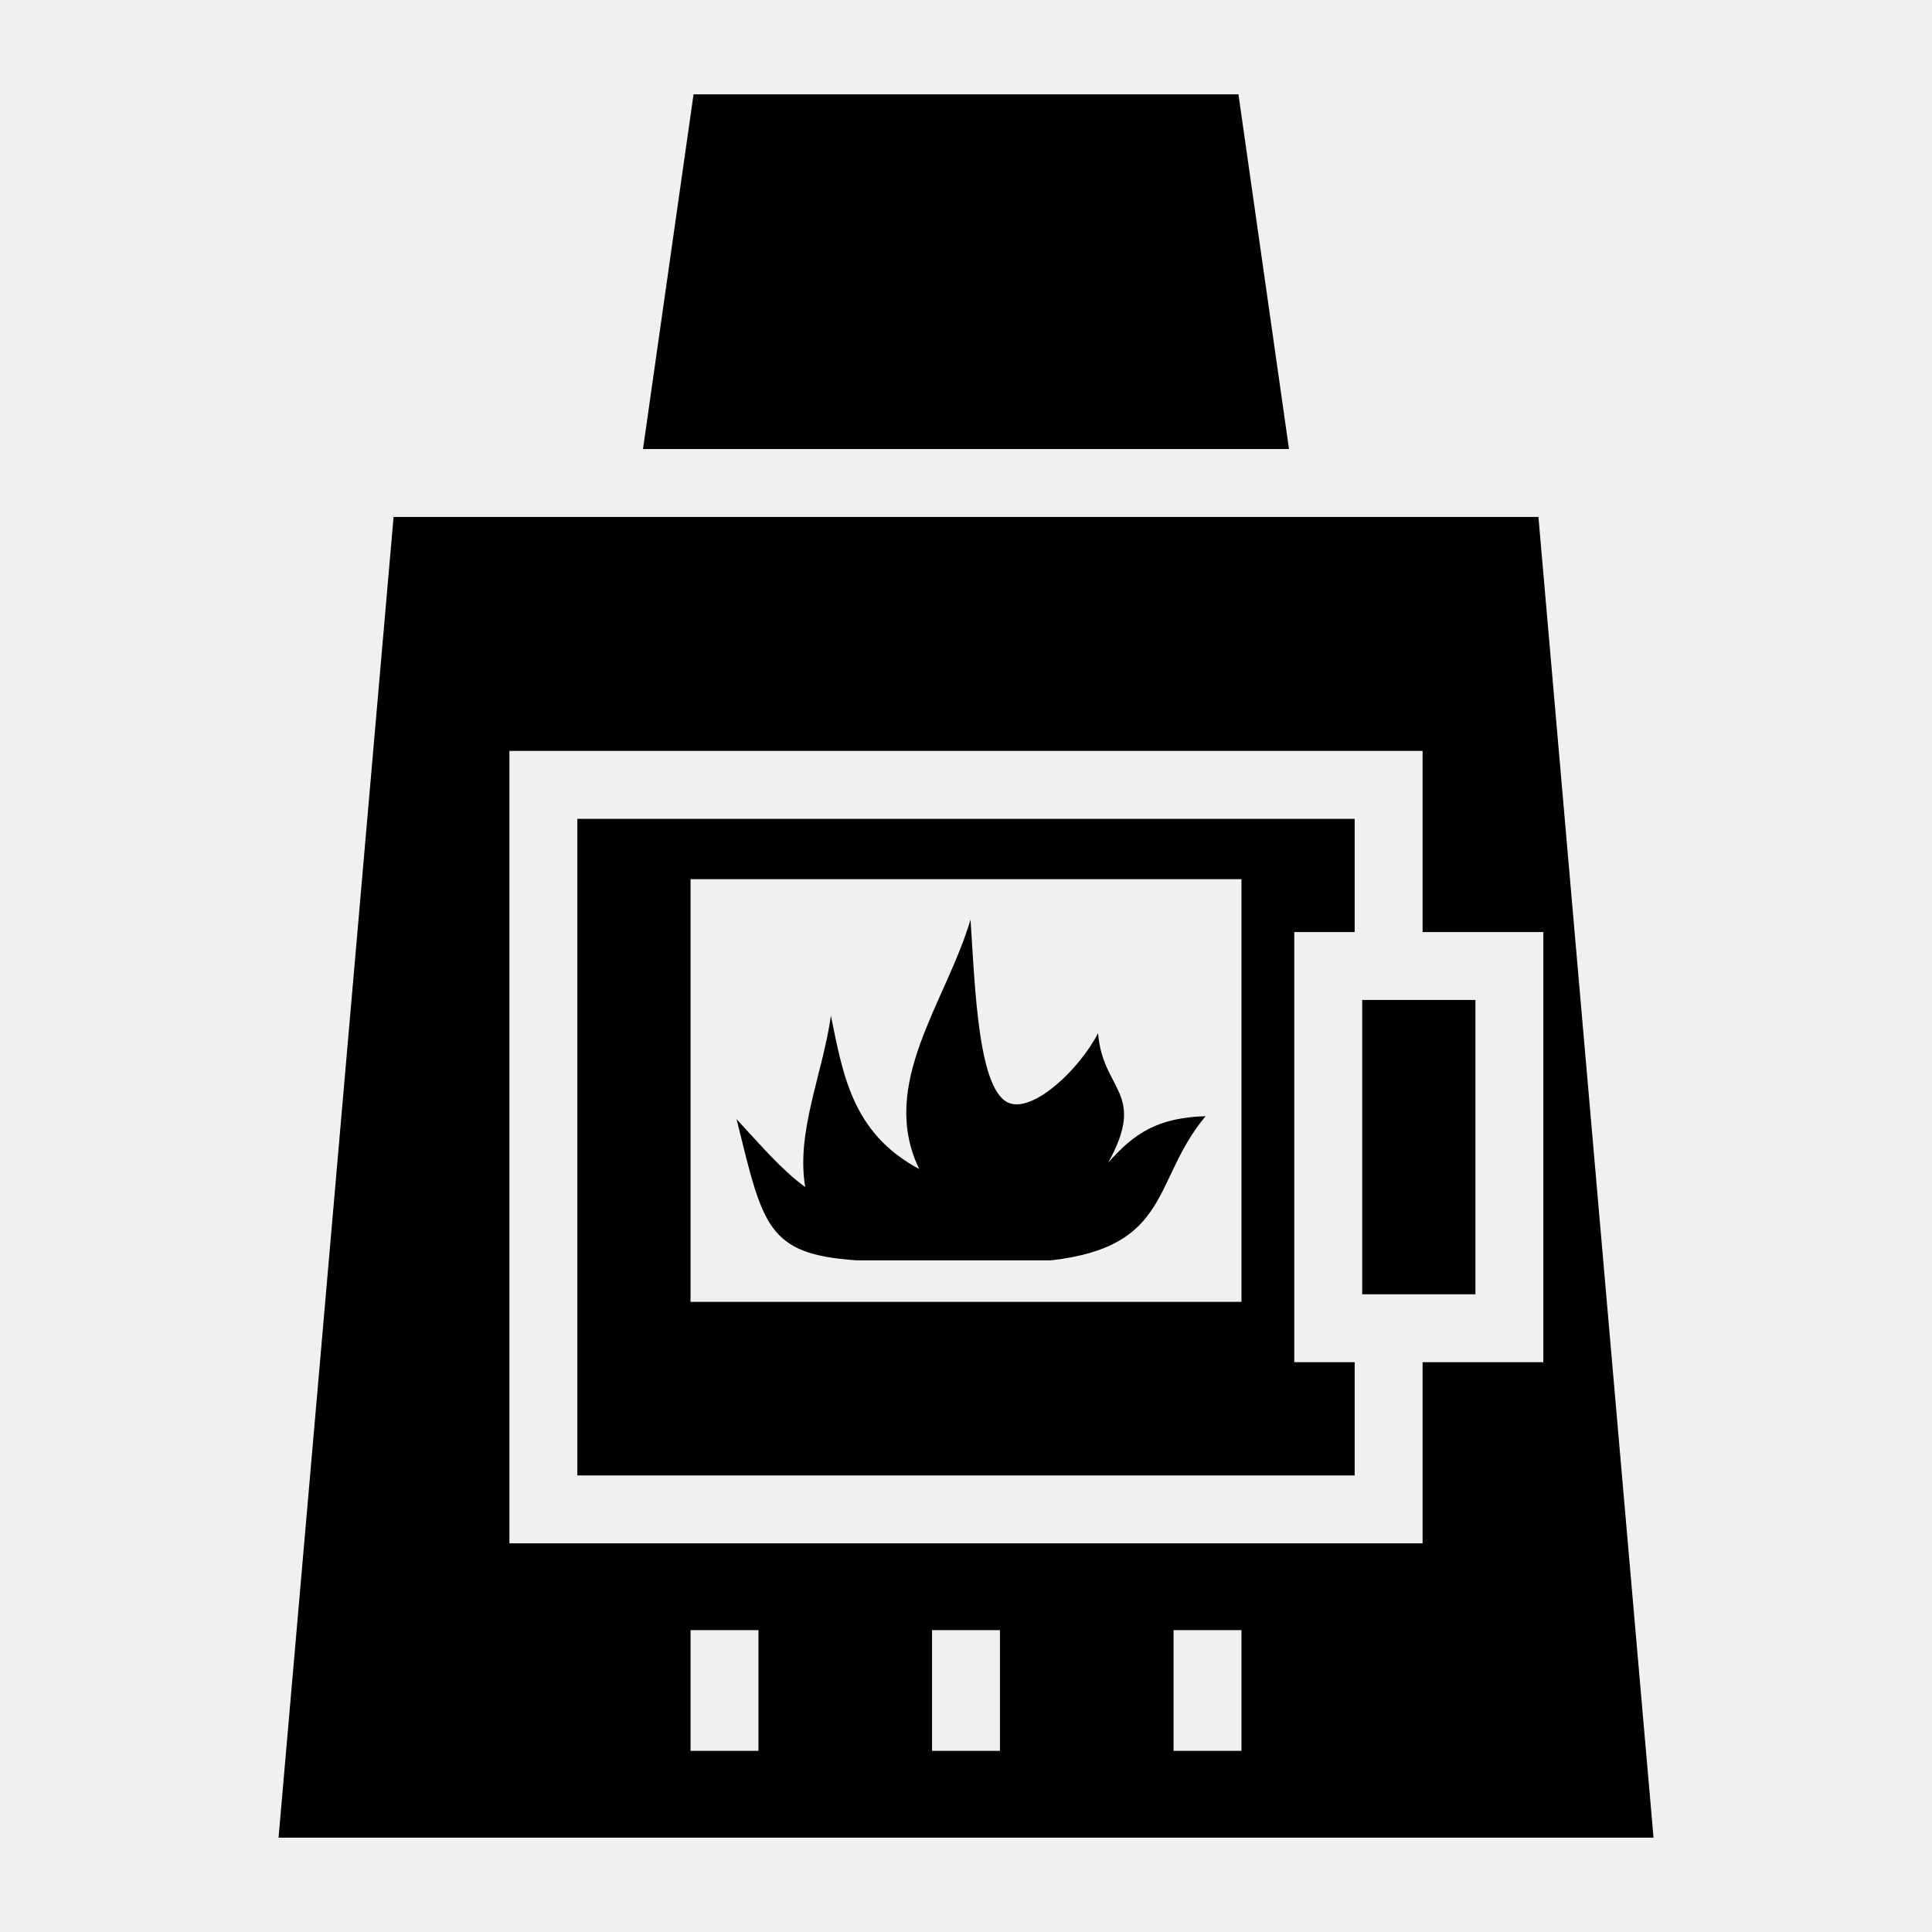
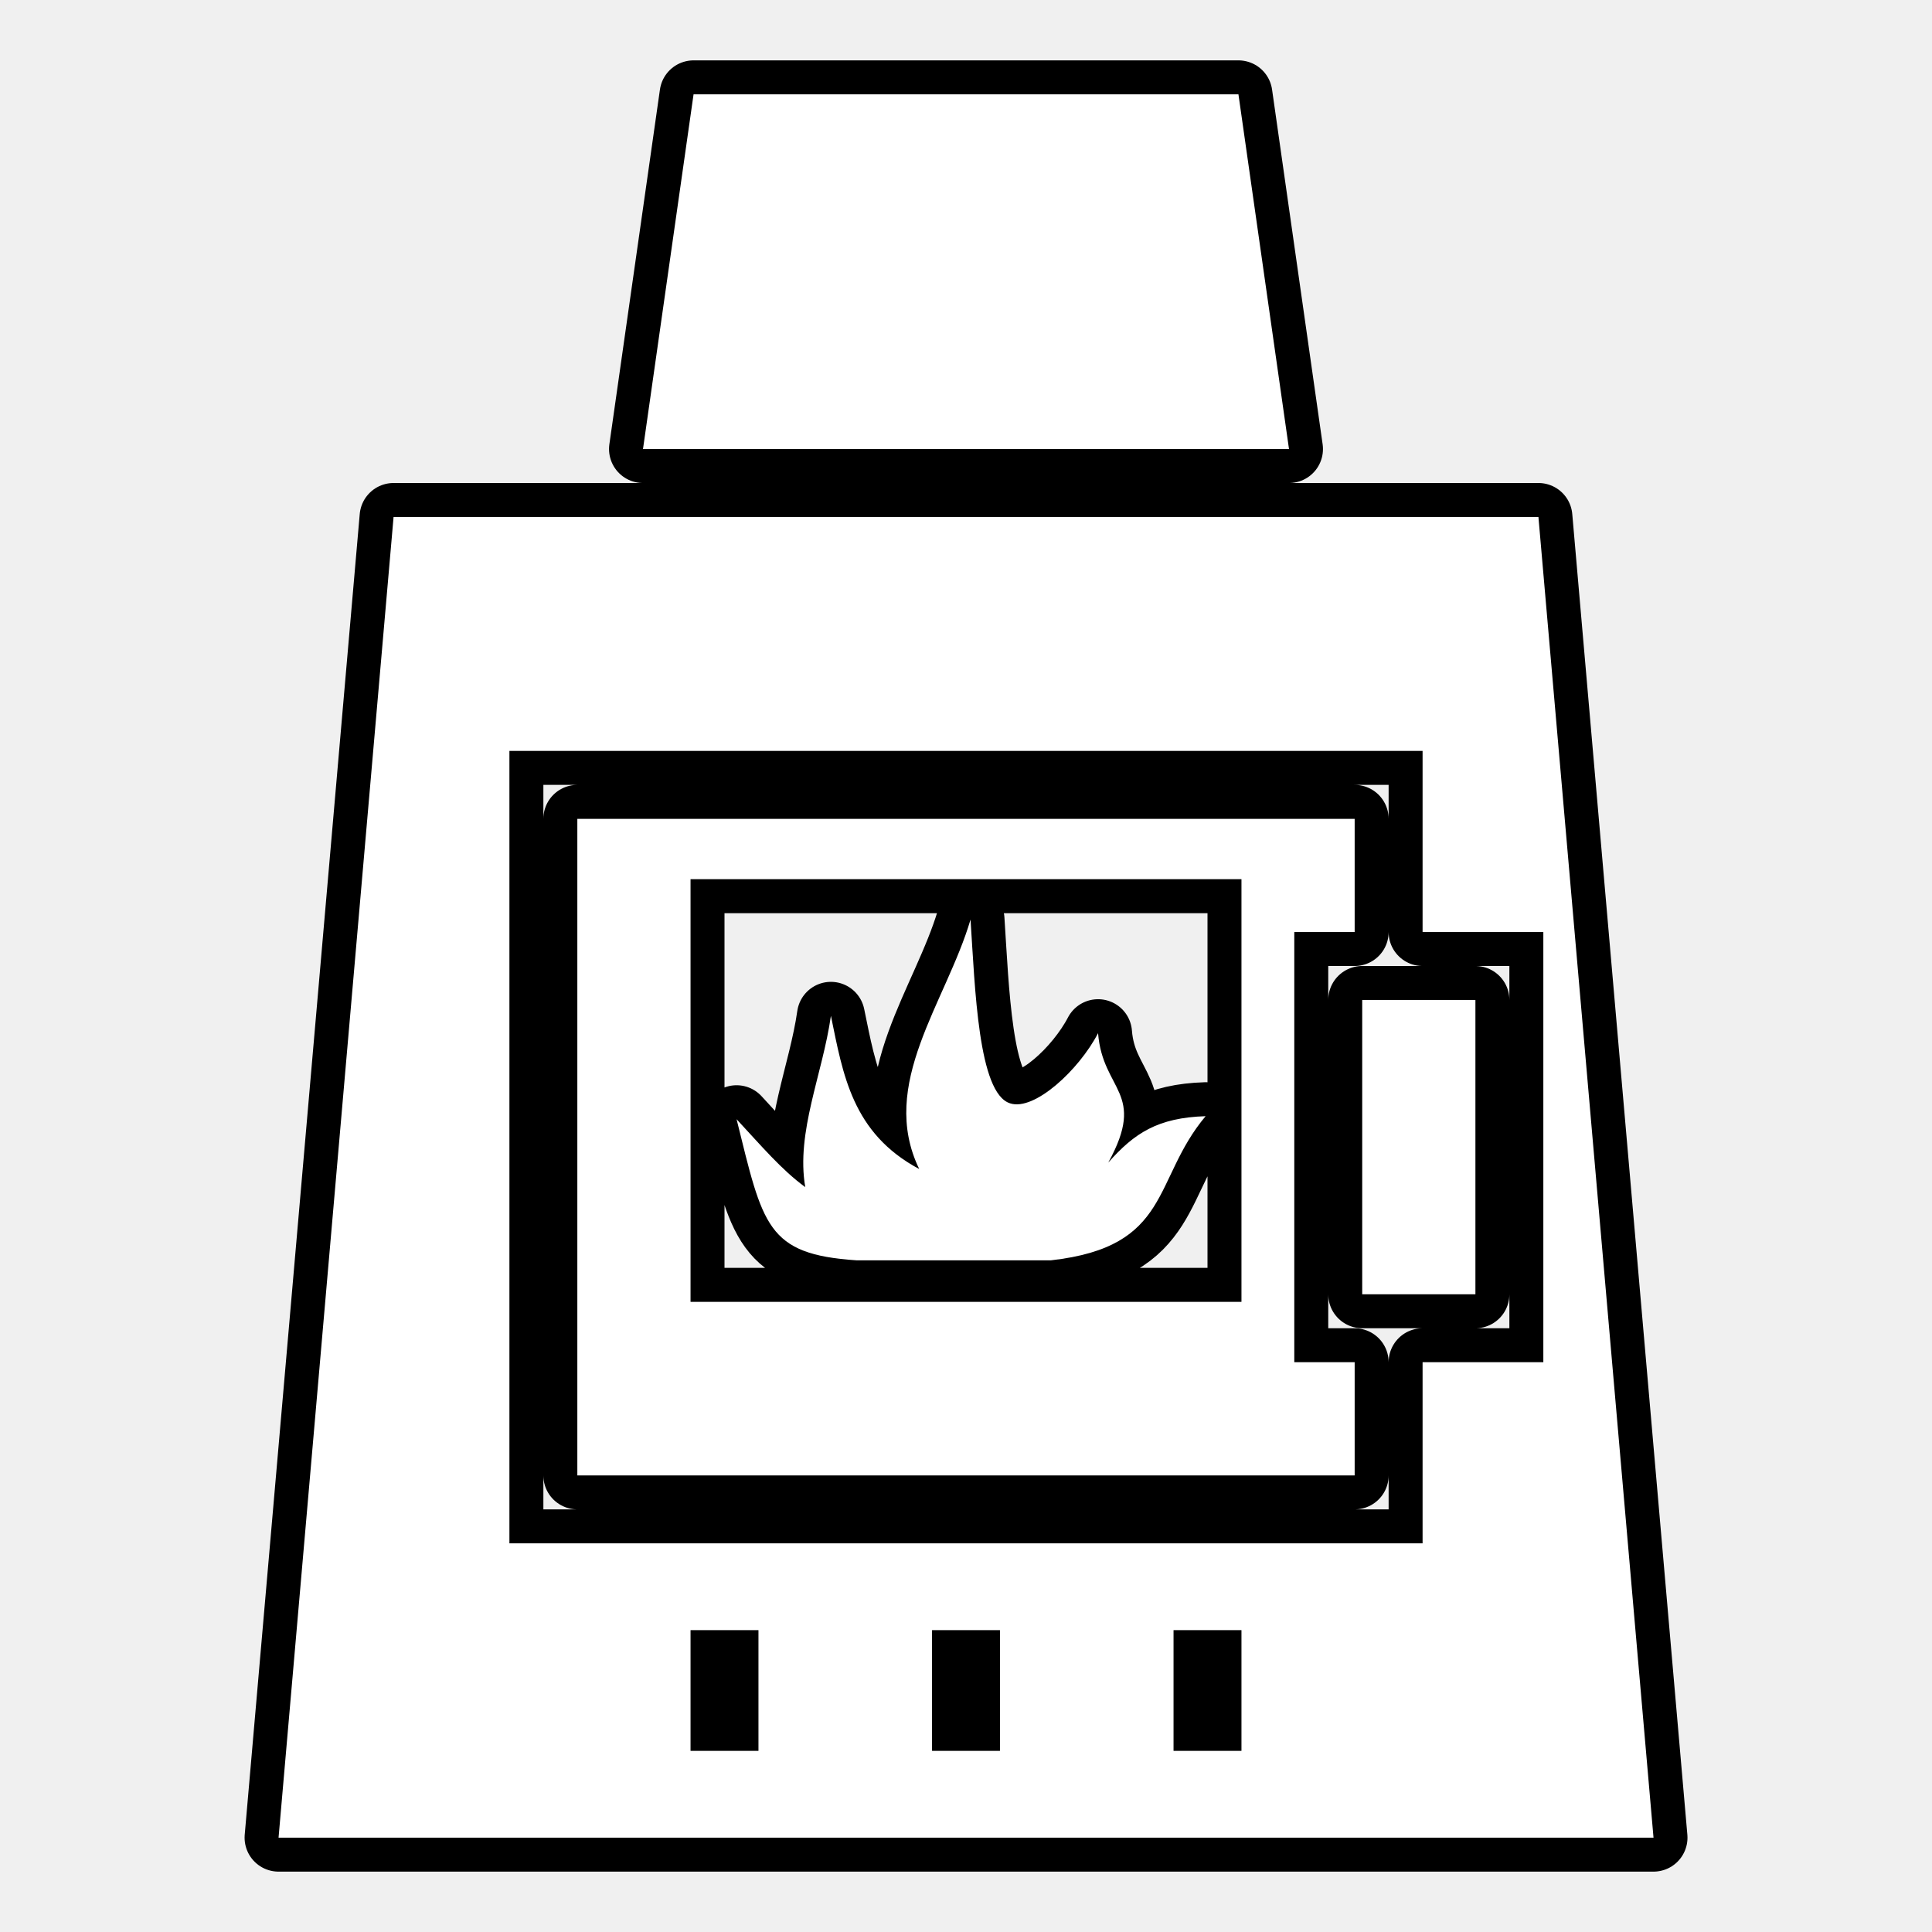
<svg xmlns="http://www.w3.org/2000/svg" viewBox="0 0 512 512">
-   <path fill="#000" d="m183.8 25-13.4 94h171.2l-13.4-94H183.8zm-79.5 112L73.82 487H438.2l-30.5-350H104.3zm30.7 62h242v48h32v114h-32v48H135V199zm18 18v174h206v-30h-16V247h16v-30H153zm30 16h146v112H183V233zm74.2 10.7c-6.5 22-24.5 43.6-13.6 66.1-17.8-9.5-20.2-25.1-23.4-40.6-2.2 15.5-9.3 30.8-6.8 45.4-6.3-4.6-11.6-10.9-18.2-18 7 28.2 7.9 35.8 31.8 37.4h51.5c32.1-3.6 26.8-21.3 41-38.2-12.7.4-18.9 4.5-25.8 12.3 10.3-18.7-1.5-18.9-2.7-34.3-5.1 9.8-16.9 20.7-23.3 18.6-8.5-2.6-9.3-30.7-10.5-48.7zM361 265v78h30v-78h-30zM183 432h18v32h-18v-32zm64 0h18v32h-18v-32zm64 0h18v32h-18v-32z" />
+   <path fill="#fff" stroke="#000" stroke-linejoin="round" stroke-width="18" paint-order="stroke fill" d="m183.8 25-13.4 94h171.2l-13.4-94H183.8zm-79.5 112L73.82 487H438.2l-30.5-350H104.3zm30.7 62h242v48h32v114h-32v48H135V199zm18 18v174h206v-30h-16V247h16v-30H153zm30 16h146v112H183V233zm74.2 10.7c-6.5 22-24.5 43.6-13.6 66.1-17.8-9.5-20.2-25.1-23.4-40.6-2.2 15.5-9.3 30.8-6.8 45.4-6.3-4.6-11.6-10.9-18.2-18 7 28.2 7.9 35.8 31.8 37.4h51.5c32.1-3.6 26.8-21.3 41-38.2-12.7.4-18.9 4.5-25.8 12.3 10.3-18.7-1.5-18.9-2.7-34.3-5.1 9.8-16.9 20.7-23.3 18.6-8.5-2.6-9.3-30.7-10.5-48.7zM361 265v78h30v-78h-30zM183 432h18v32h-18v-32zm64 0h18v32h-18v-32zm64 0h18v32h-18v-32z" />
</svg>
